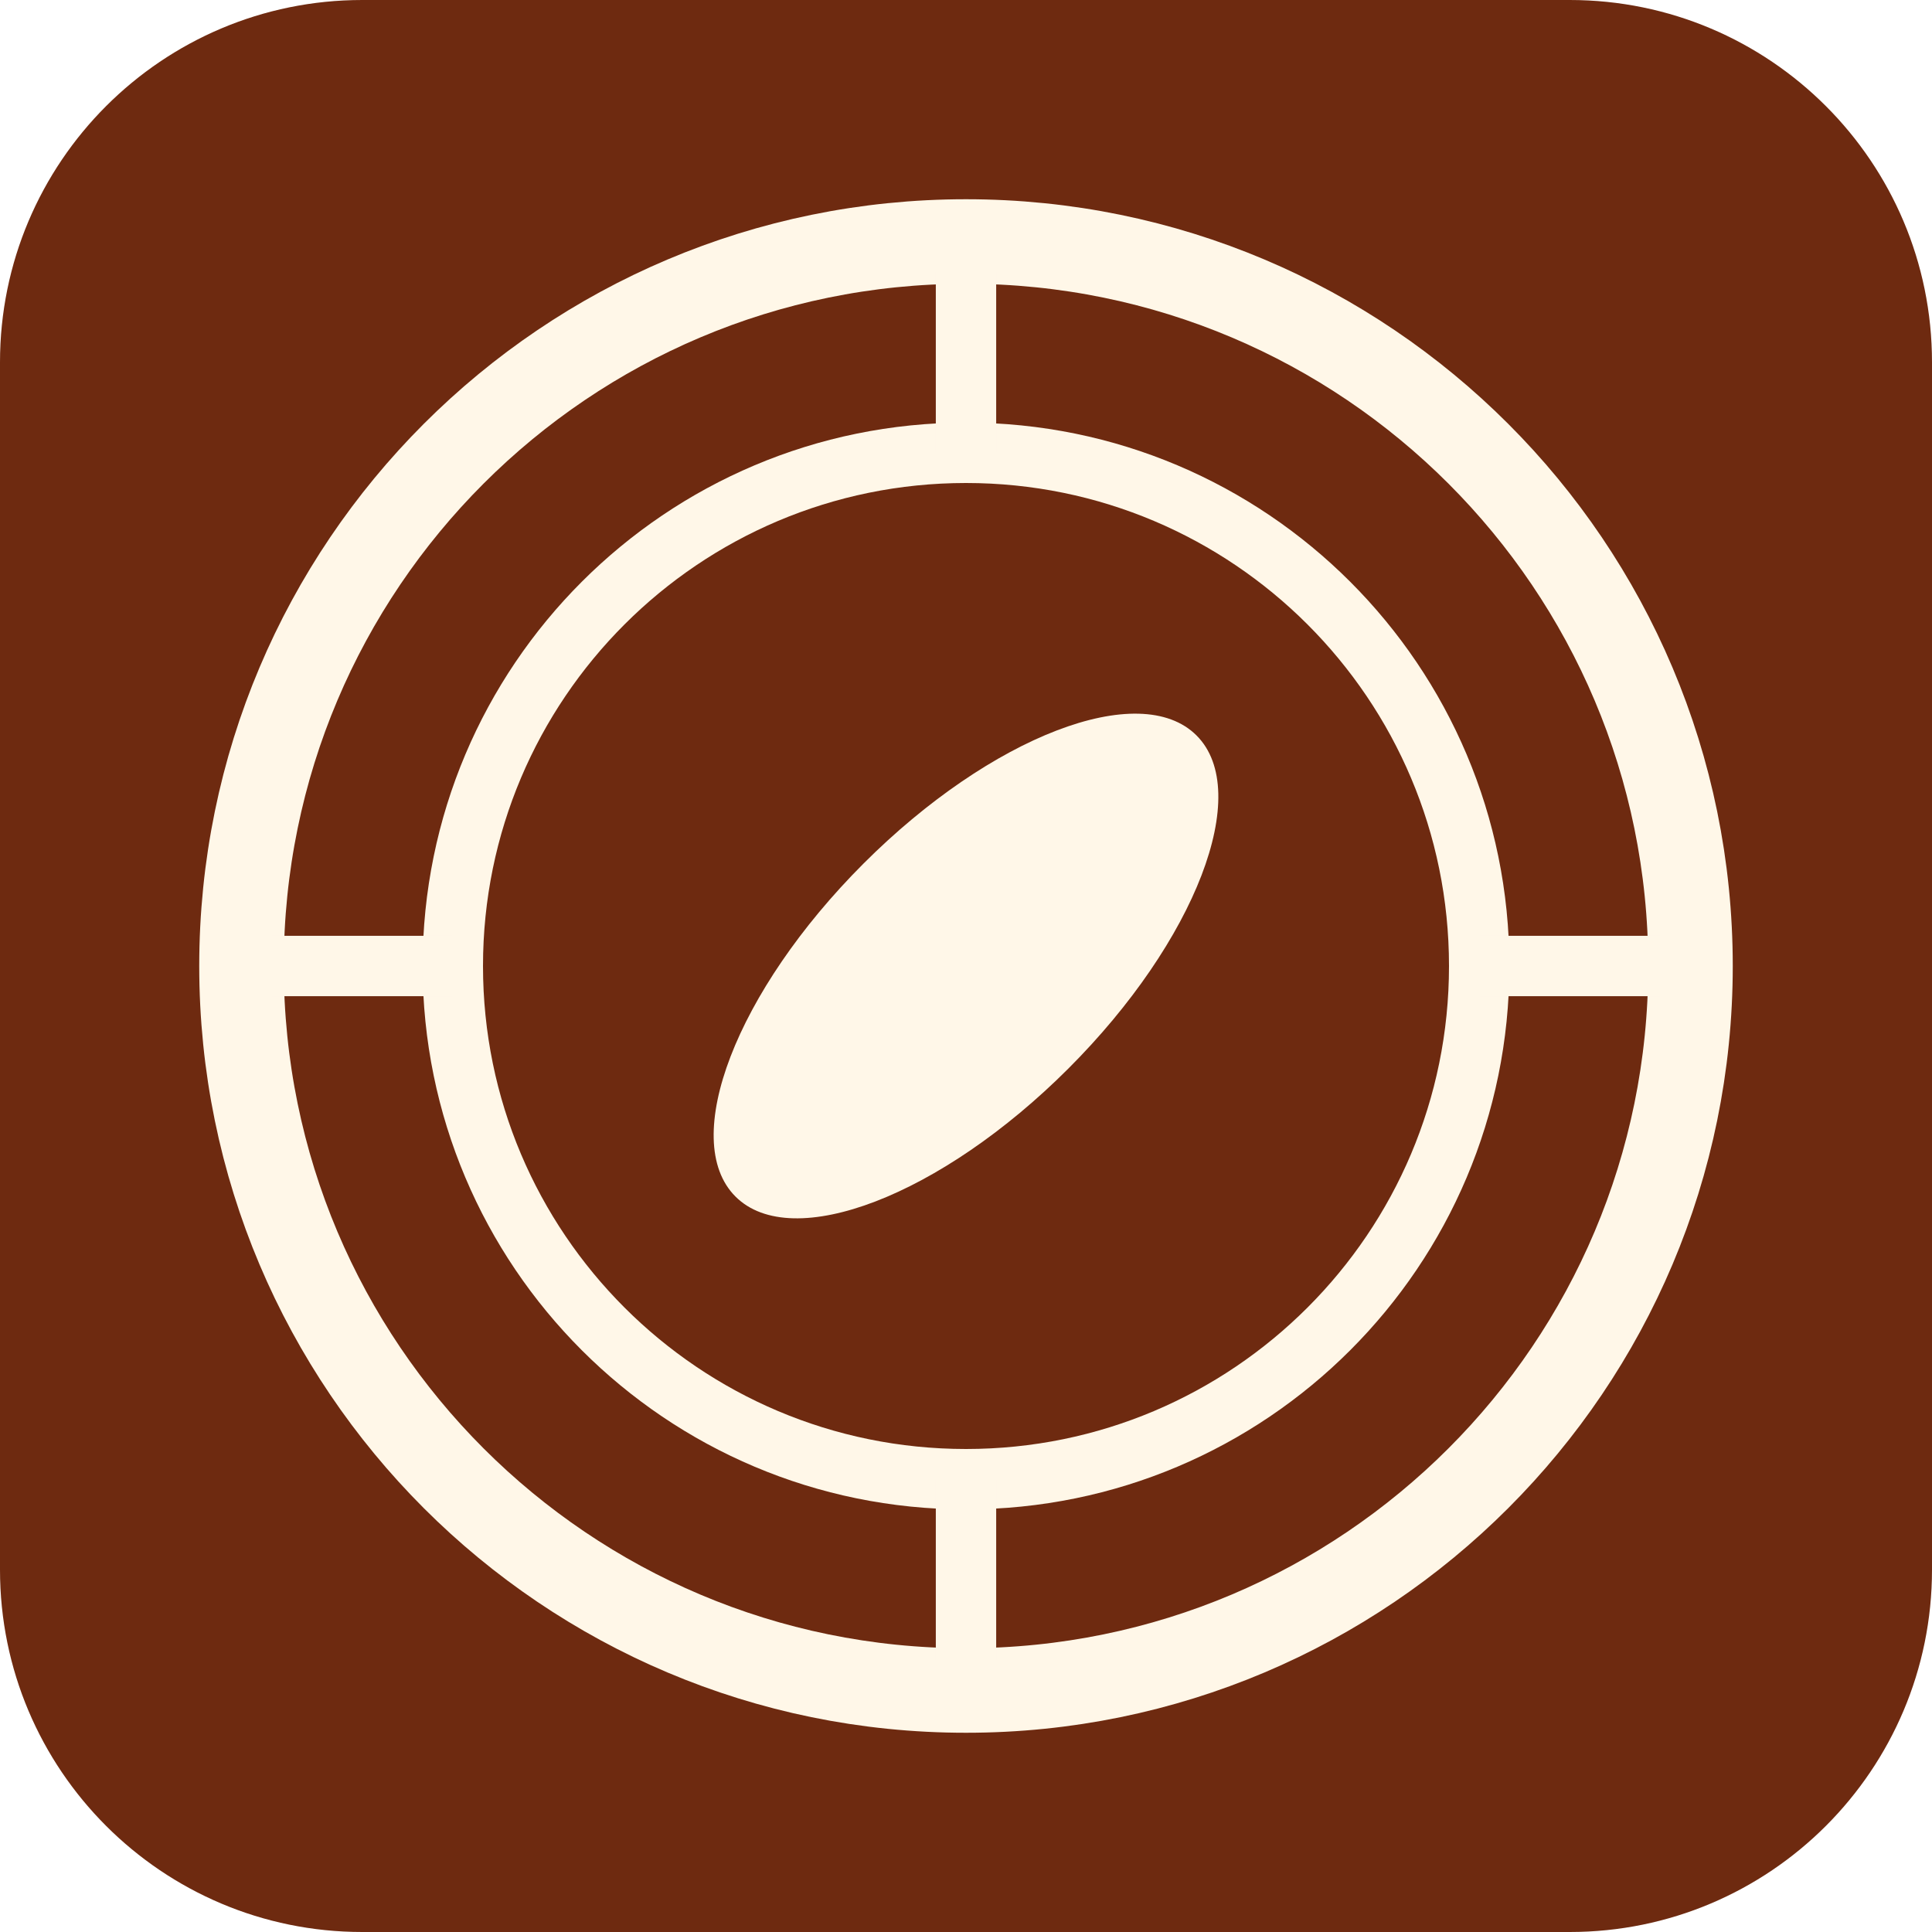
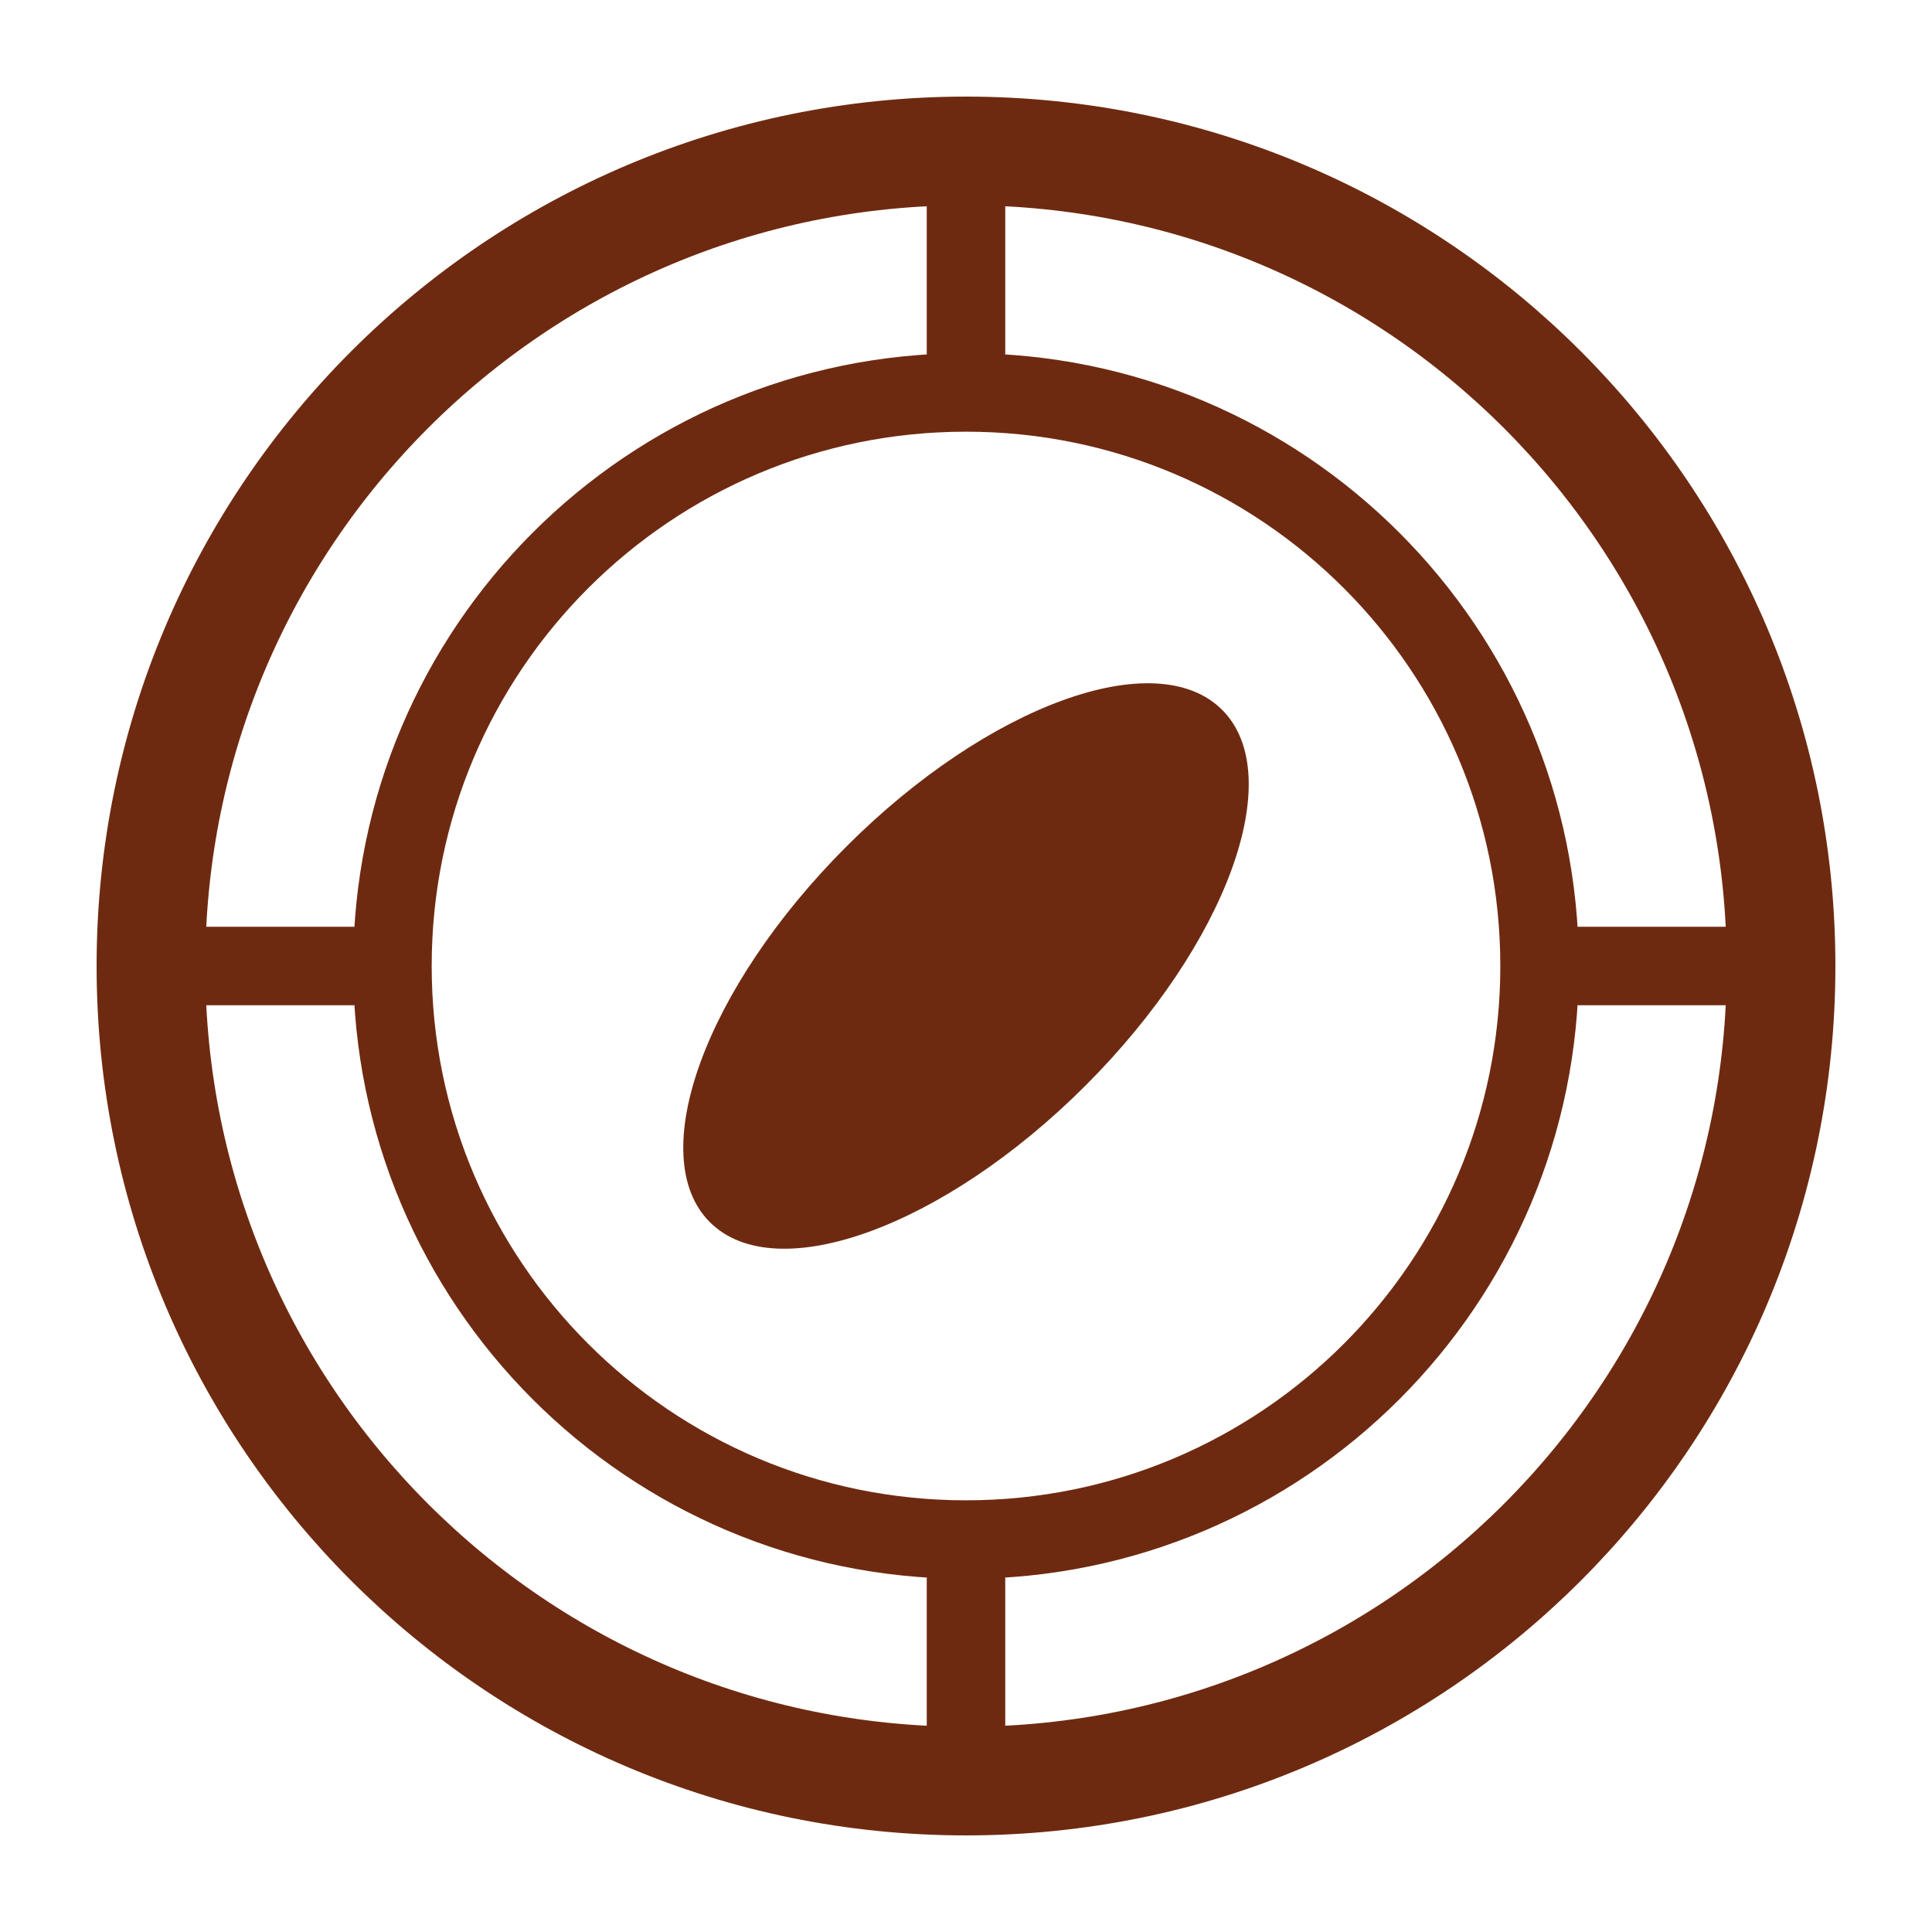
<svg xmlns="http://www.w3.org/2000/svg" viewBox="0 0 32 32">
-   <rect width="32" height="32" rx="6" fill="#6e2a10" />
-   <g fill="none" stroke="#fff7e8" stroke-width="1.4">
-     <circle cx="16" cy="16" r="12" />
-     <circle cx="16" cy="16" r="8.5" stroke-width="1" />
-     <path d="M16 4.5v3M16 24.5v3M4.5 16h3M24.5 16h3" stroke-width="1" />
+   <style>g{stroke:#6e2a10}ellipse{fill:#6e2a10}@media (prefers-color-scheme:dark){g{stroke:#fff7e8}ellipse{fill:#fff7e8}}</style>
+   <g fill="none" stroke-width="1.8">
+     <circle cx="16" cy="16" r="13.5" />
+     <circle cx="16" cy="16" r="9.5" stroke-width="1.3" />
+     <path d="M16 2.5v4M16 25.5v4M2.5 16h4M25.5 16h4" stroke-width="1.3" />
  </g>
-   <ellipse cx="16" cy="16" rx="2.4" ry="5.4" fill="#fff7e8" transform="rotate(45 16 16)" />
+   <ellipse cx="16" cy="16" rx="2.8" ry="6" transform="rotate(45 16 16)" />
</svg>
